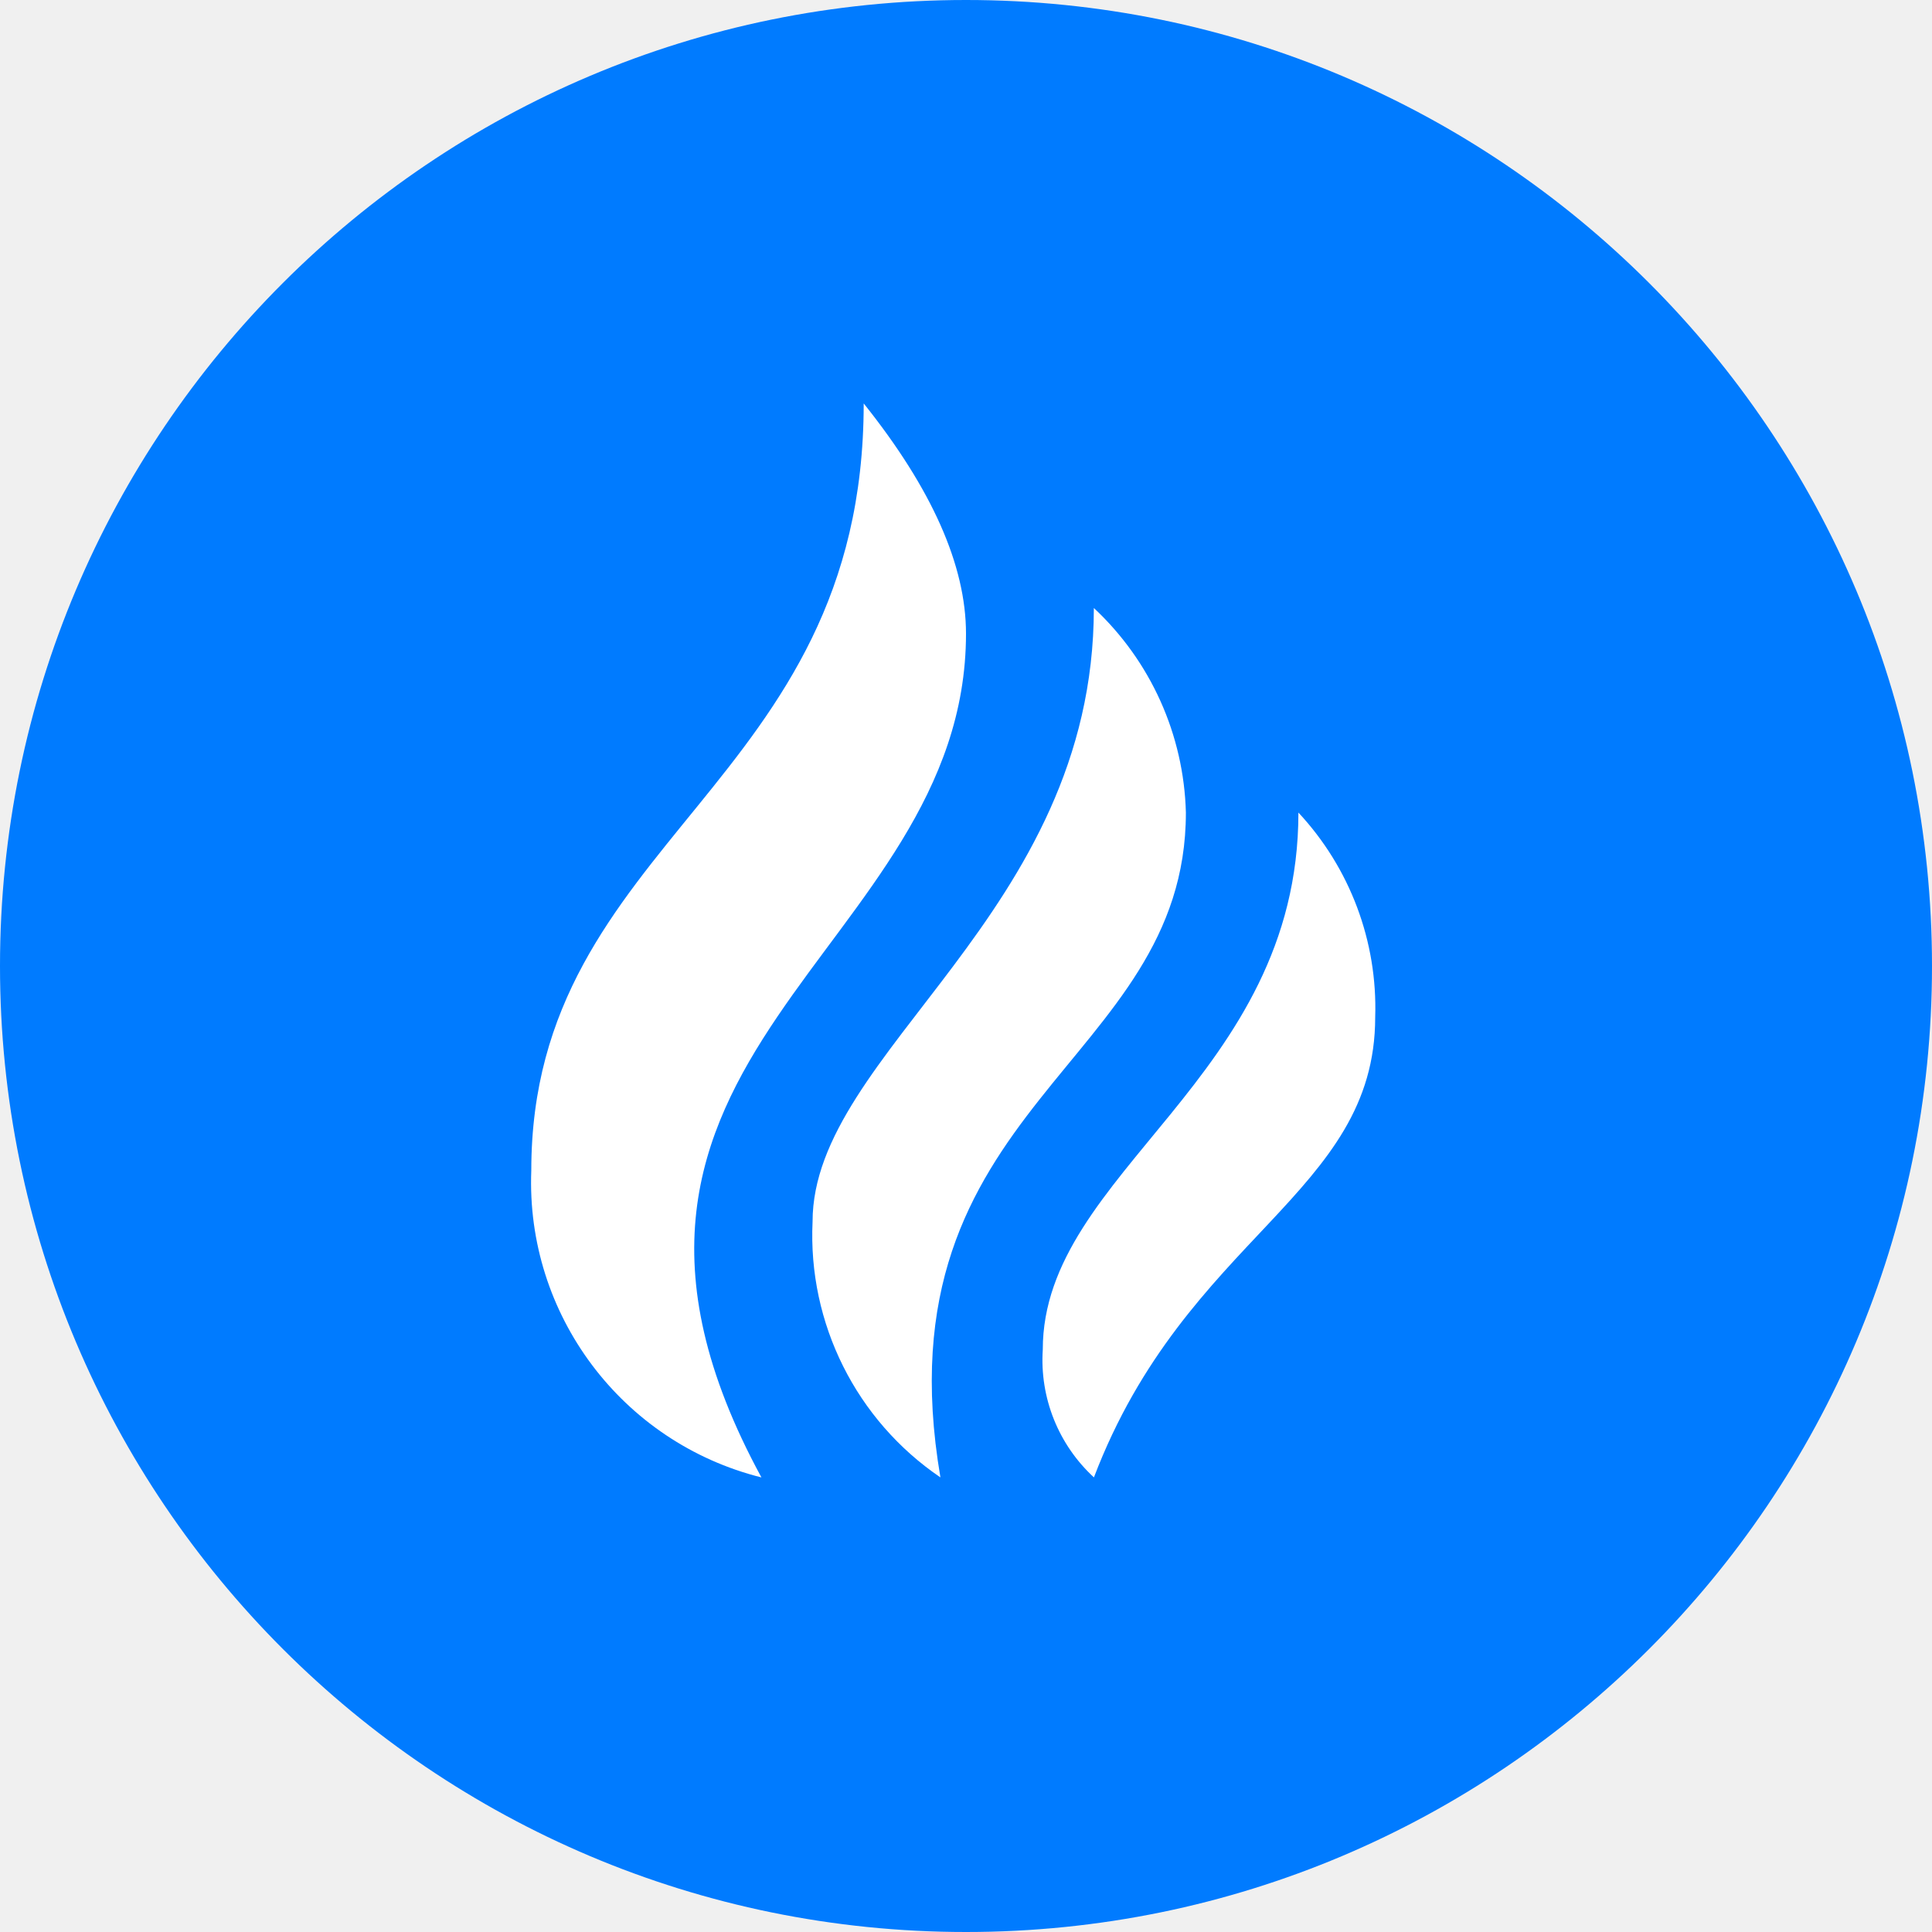
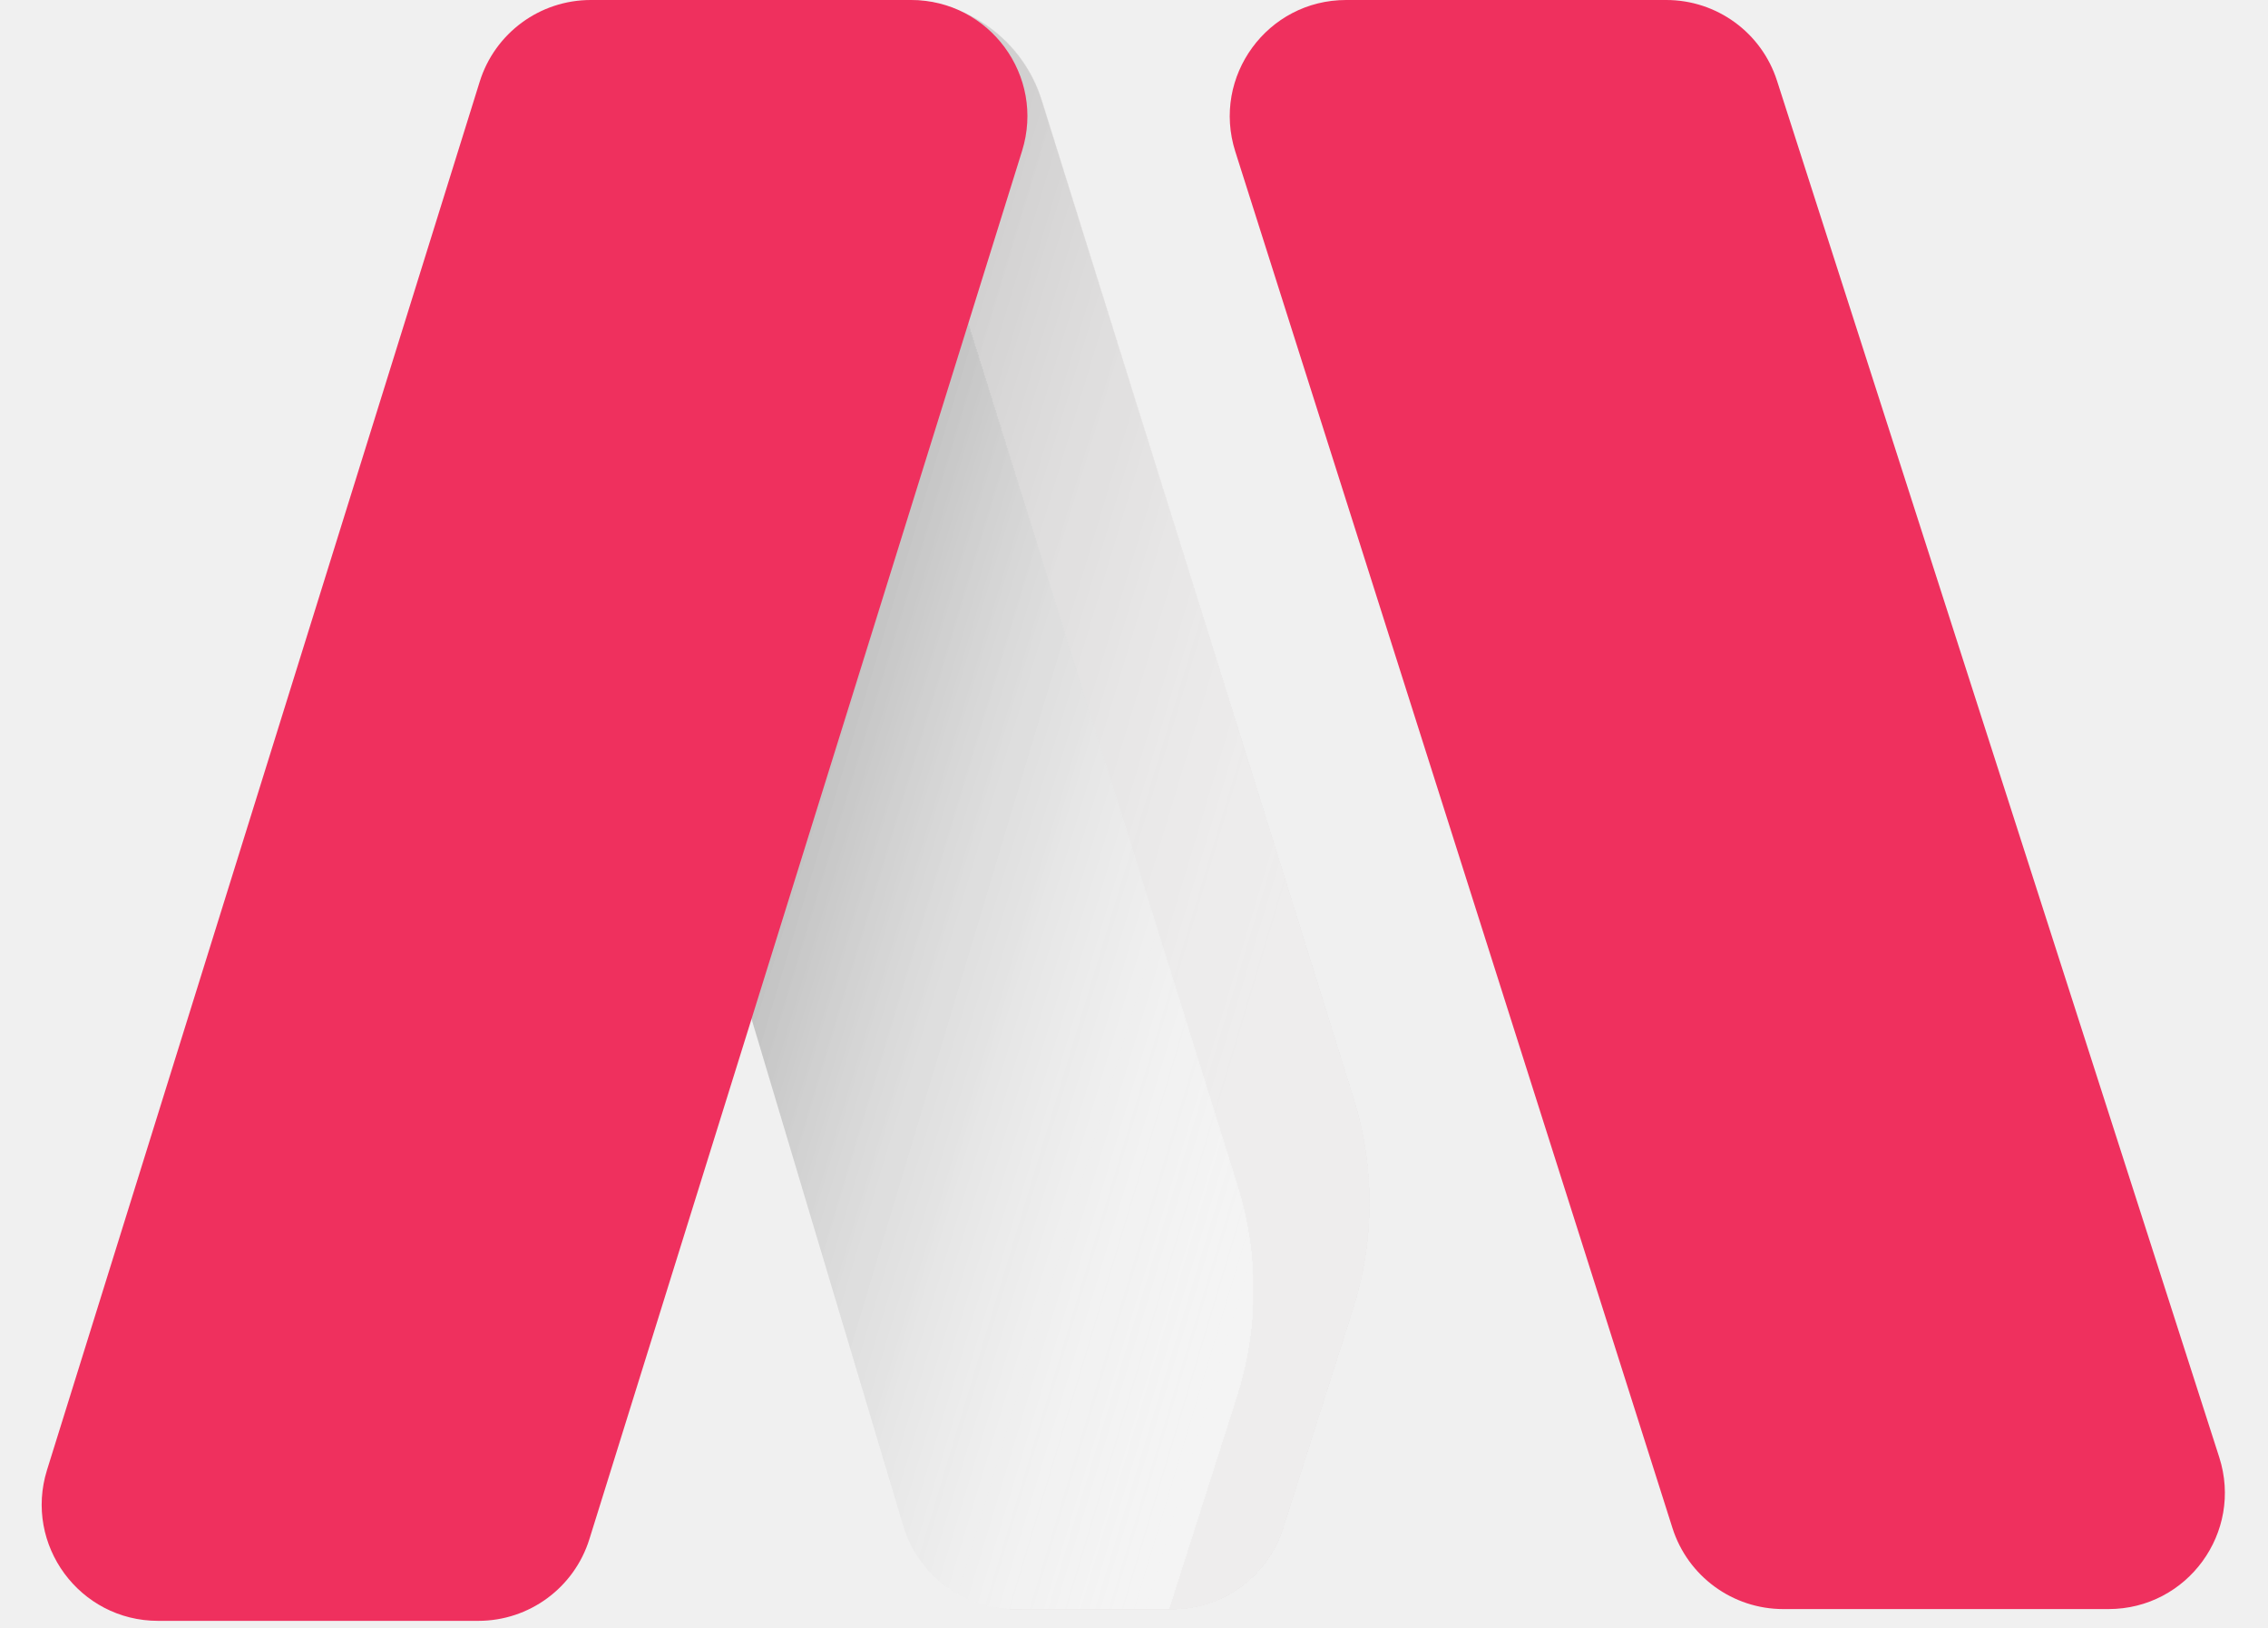
- <svg xmlns="http://www.w3.org/2000/svg" width="55.354" height="55.354" viewBox="0 0 55.354 55.354">
-   <g id="default-small" transform="translate(-7.657 0)">
-     <g id="custom-2" transform="translate(1.567 -0.289)">
-       <g id="Group_4136" data-name="Group 4136" transform="translate(4.309 -1.787)">
-         <g id="custom-2-2" data-name="custom-2" transform="translate(1.781 2.076)">
-           <g id="Group_4136-2" data-name="Group 4136" transform="translate(0 0)">
-             <rect id="Rectangle_1491" data-name="Rectangle 1491" width="55.354" height="55.354" rx="27.677" transform="translate(0 0)" fill="#007bff" />
-             <g id="Group_41" data-name="Group 41" transform="translate(10.094 10.094)">
-               <path id="Path_3" data-name="Path 3" d="M0,0H35.166V35.166H0Z" fill="none" />
-               <path id="Path_4" data-name="Path 4" d="M25.479,12.722a8.206,8.206,0,0,1,2.2,5.861c0,5.079-5.421,6.265-8.059,13.187a4.571,4.571,0,0,1-1.465-3.663C18.153,23.005,25.479,20.356,25.479,12.722ZM19.618,6.861a8.316,8.316,0,0,1,2.637,5.861c0,7.255-8.858,8.34-7.033,19.048a8.382,8.382,0,0,1-3.663-7.326C11.559,19.572,19.618,15.653,19.618,6.861ZM13.024,1q2.93,3.664,2.931,6.594c0,9.158-12.455,12.047-5.861,24.177A8.716,8.716,0,0,1,3.5,22.979C3.5,13.455,13.024,11.989,13.024,1Z" transform="translate(1.628 0.465)" fill="#fff" />
-             </g>
-           </g>
-         </g>
-       </g>
-     </g>
+ <svg xmlns="http://www.w3.org/2000/svg" width="78" height="56" viewBox="0 0 78 56" fill="none">
+   <path d="M61.114 2.777L76.323 50.13C77.152 52.712 75.226 55.353 72.514 55.353H61.331C59.588 55.353 58.046 54.225 57.518 52.564L42.483 5.211C41.664 2.631 43.589 0 46.295 0H57.306C59.044 0 60.583 1.122 61.114 2.777Z" fill="#EF305E" />
+   <g filter="url(#filter0_i_5011_1731)">
+     <path d="M46.548 37.8L35.824 3.449C35.184 1.397 33.284 0 31.134 0C28.518 0 26.36 2.05 26.227 4.663L24.919 30.339C24.872 31.251 24.982 32.164 25.244 33.039L31.066 52.5C31.572 54.193 33.13 55.353 34.898 55.353H40.309C42.05 55.353 43.591 54.227 44.12 52.569L46.527 45.021C47.275 42.674 47.283 40.152 46.548 37.8Z" fill="#F4F4F4" />
+     <path d="M46.548 37.8L35.824 3.449C35.184 1.397 33.284 0 31.134 0C28.518 0 26.36 2.05 26.227 4.663L24.919 30.339C24.872 31.251 24.982 32.164 25.244 33.039L31.066 52.5C31.572 54.193 33.13 55.353 34.898 55.353H40.309C42.05 55.353 43.591 54.227 44.12 52.569L46.527 45.021C47.275 42.674 47.283 40.152 46.548 37.8Z" fill="url(#paint0_linear_5011_1731)" />
  </g>
+   <path d="M20.317 0H31.332C34.029 0 35.953 2.615 35.151 5.19L20.27 52.947C19.749 54.619 18.201 55.758 16.451 55.758H5.436C2.739 55.758 0.815 53.143 1.617 50.568L16.498 2.81C17.019 1.139 18.566 0 20.317 0Z" fill="#EF305E" />
+   <defs>
+     <filter id="filter0_i_5011_1731" x="24.908" y="0" width="22.185" height="55.353" filterUnits="userSpaceOnUse" color-interpolation-filters="sRGB">
+       <feFlood flood-opacity="0" result="BackgroundImageFix" />
+       <feBlend mode="normal" in="SourceGraphic" in2="BackgroundImageFix" result="shape" />
+       <feColorMatrix in="SourceAlpha" type="matrix" values="0 0 0 0 0 0 0 0 0 0 0 0 0 0 0 0 0 0 127 0" result="hardAlpha" />
+       <feOffset dx="-4" dy="3" />
+       <feComposite in2="hardAlpha" operator="arithmetic" k2="-1" k3="1" />
+       <feColorMatrix type="matrix" values="0 0 0 0 0.904 0 0 0 0 0.893 0 0 0 0 0.893 0 0 0 0.4 0" />
+       <feBlend mode="normal" in2="shape" result="effect1_innerShadow_5011_1731" />
+     </filter>
+     <linearGradient id="paint0_linear_5011_1731" x1="29" y1="24.5" x2="49" y2="30.5" gradientUnits="userSpaceOnUse">
+       <stop stop-opacity="0.2" />
+       <stop offset="0.911" stop-color="white" stop-opacity="0" />
+     </linearGradient>
+   </defs>
</svg>
